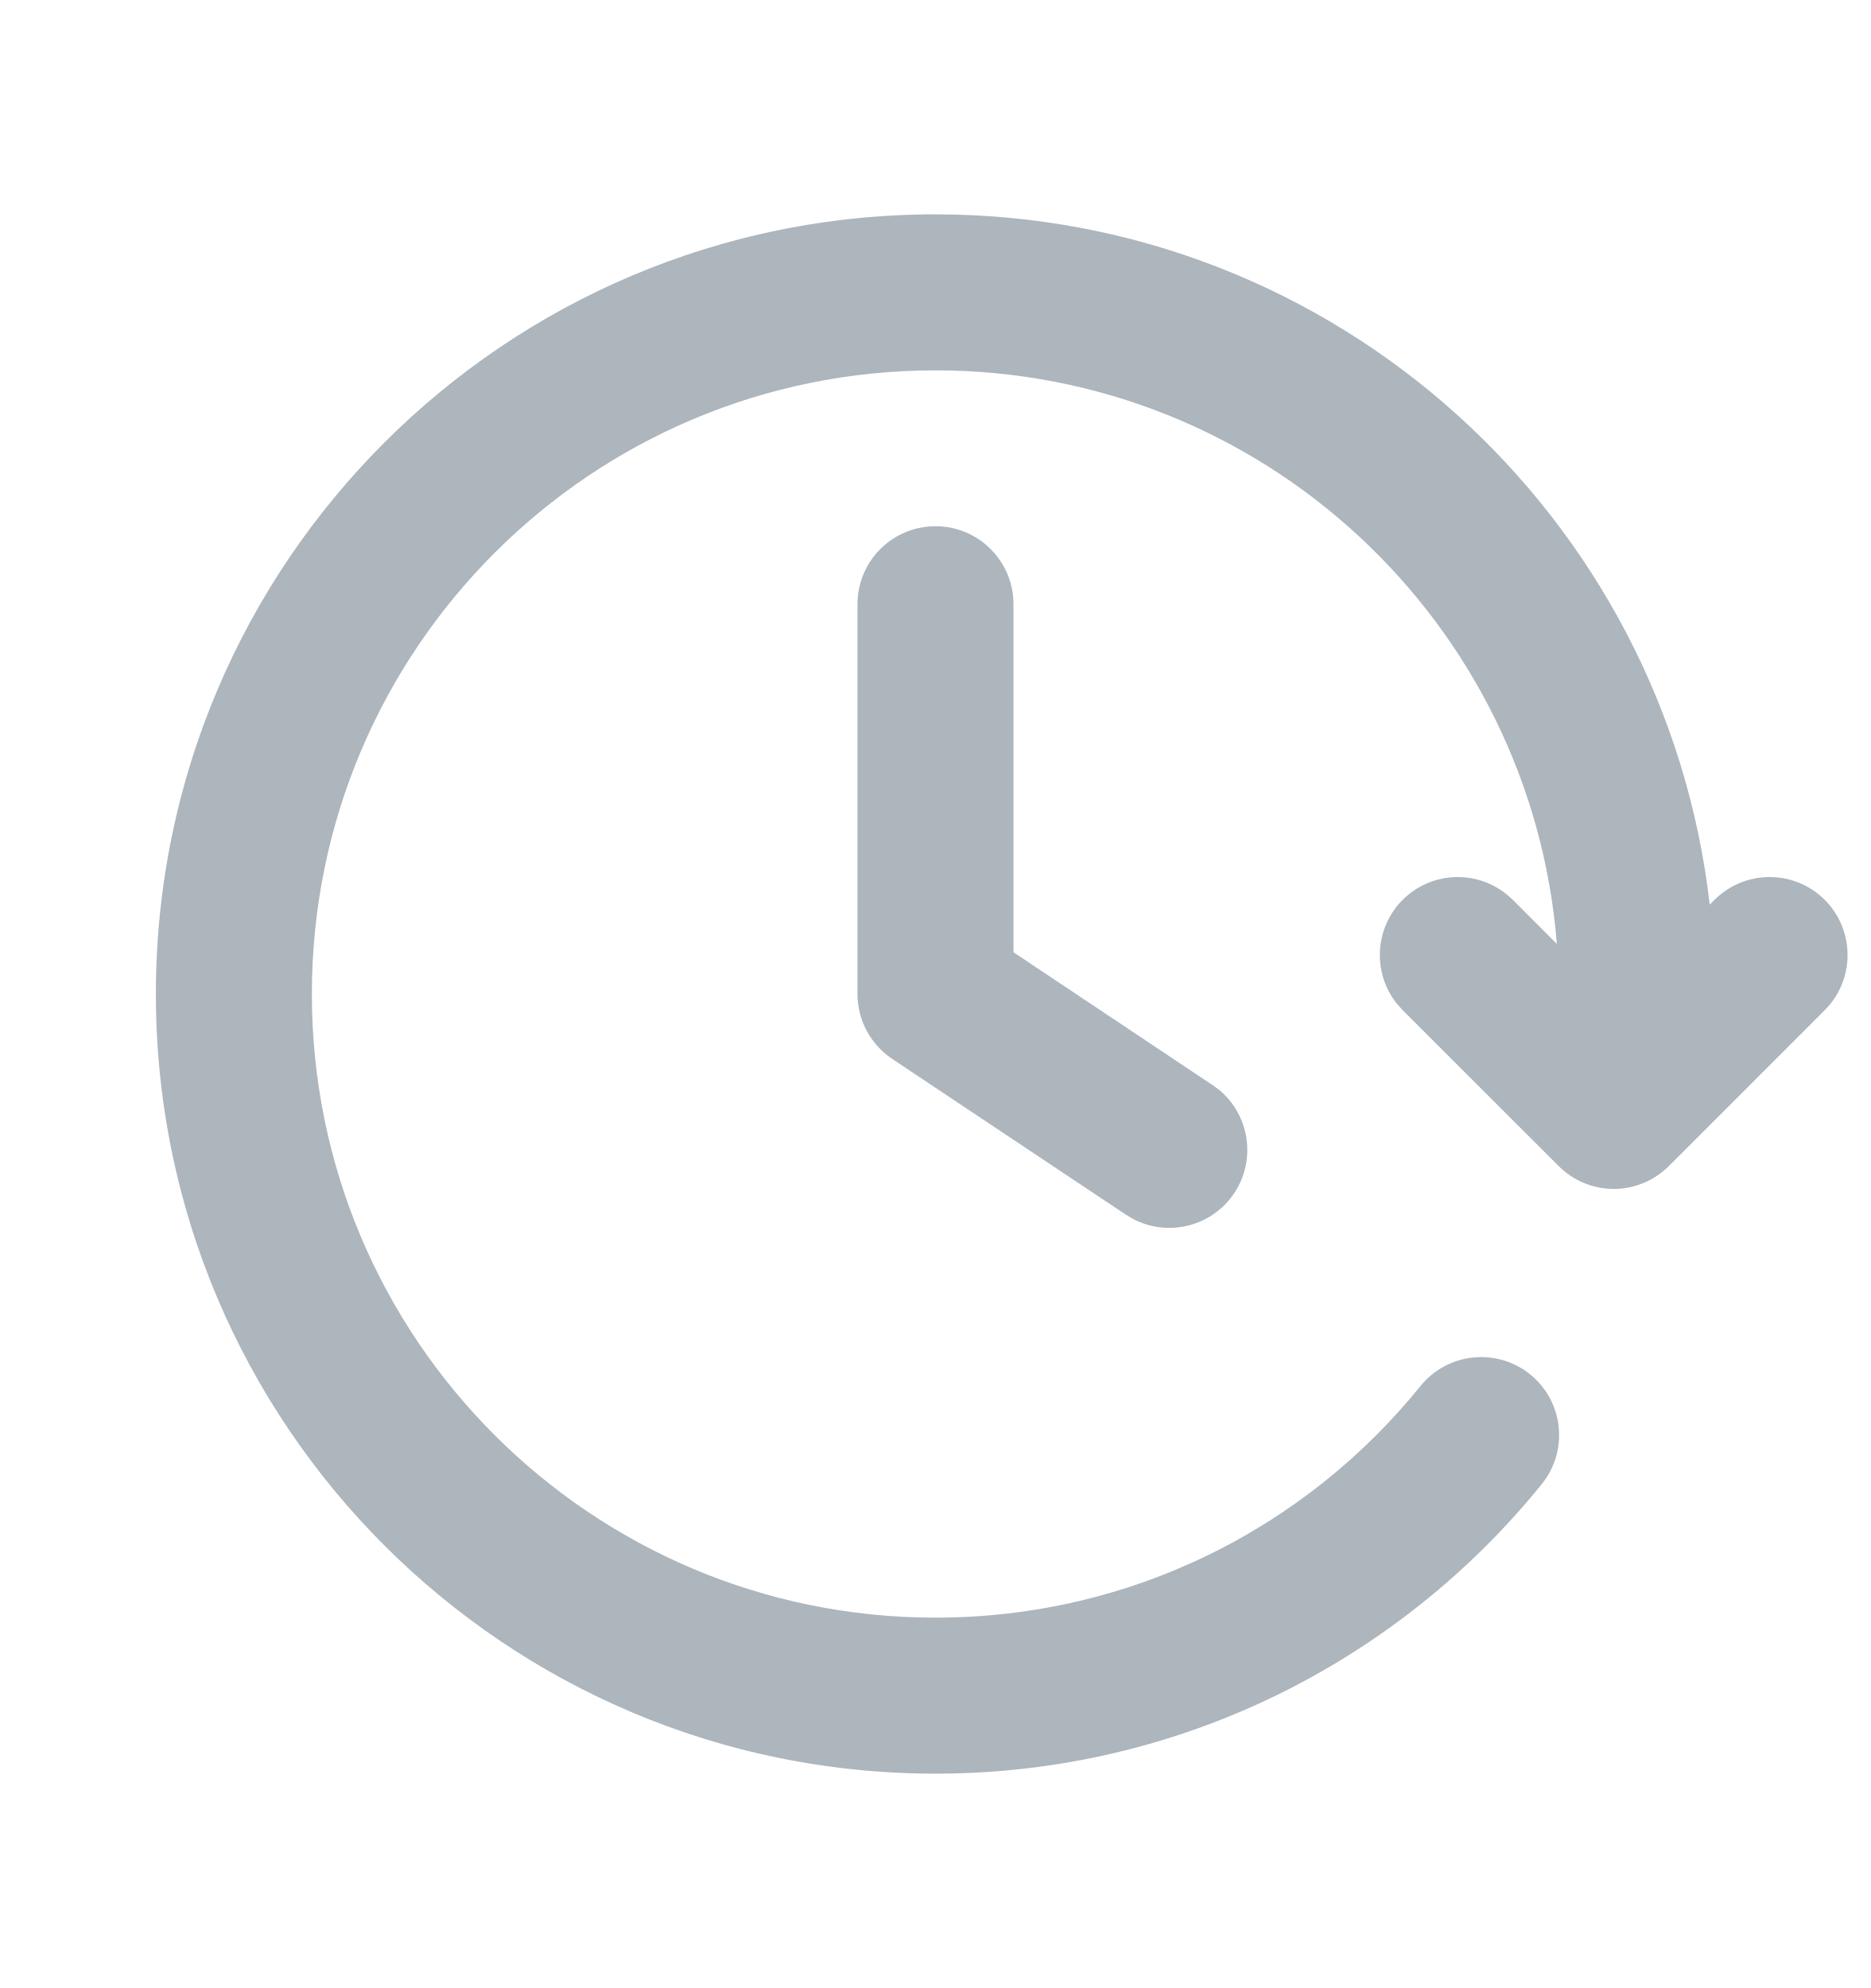
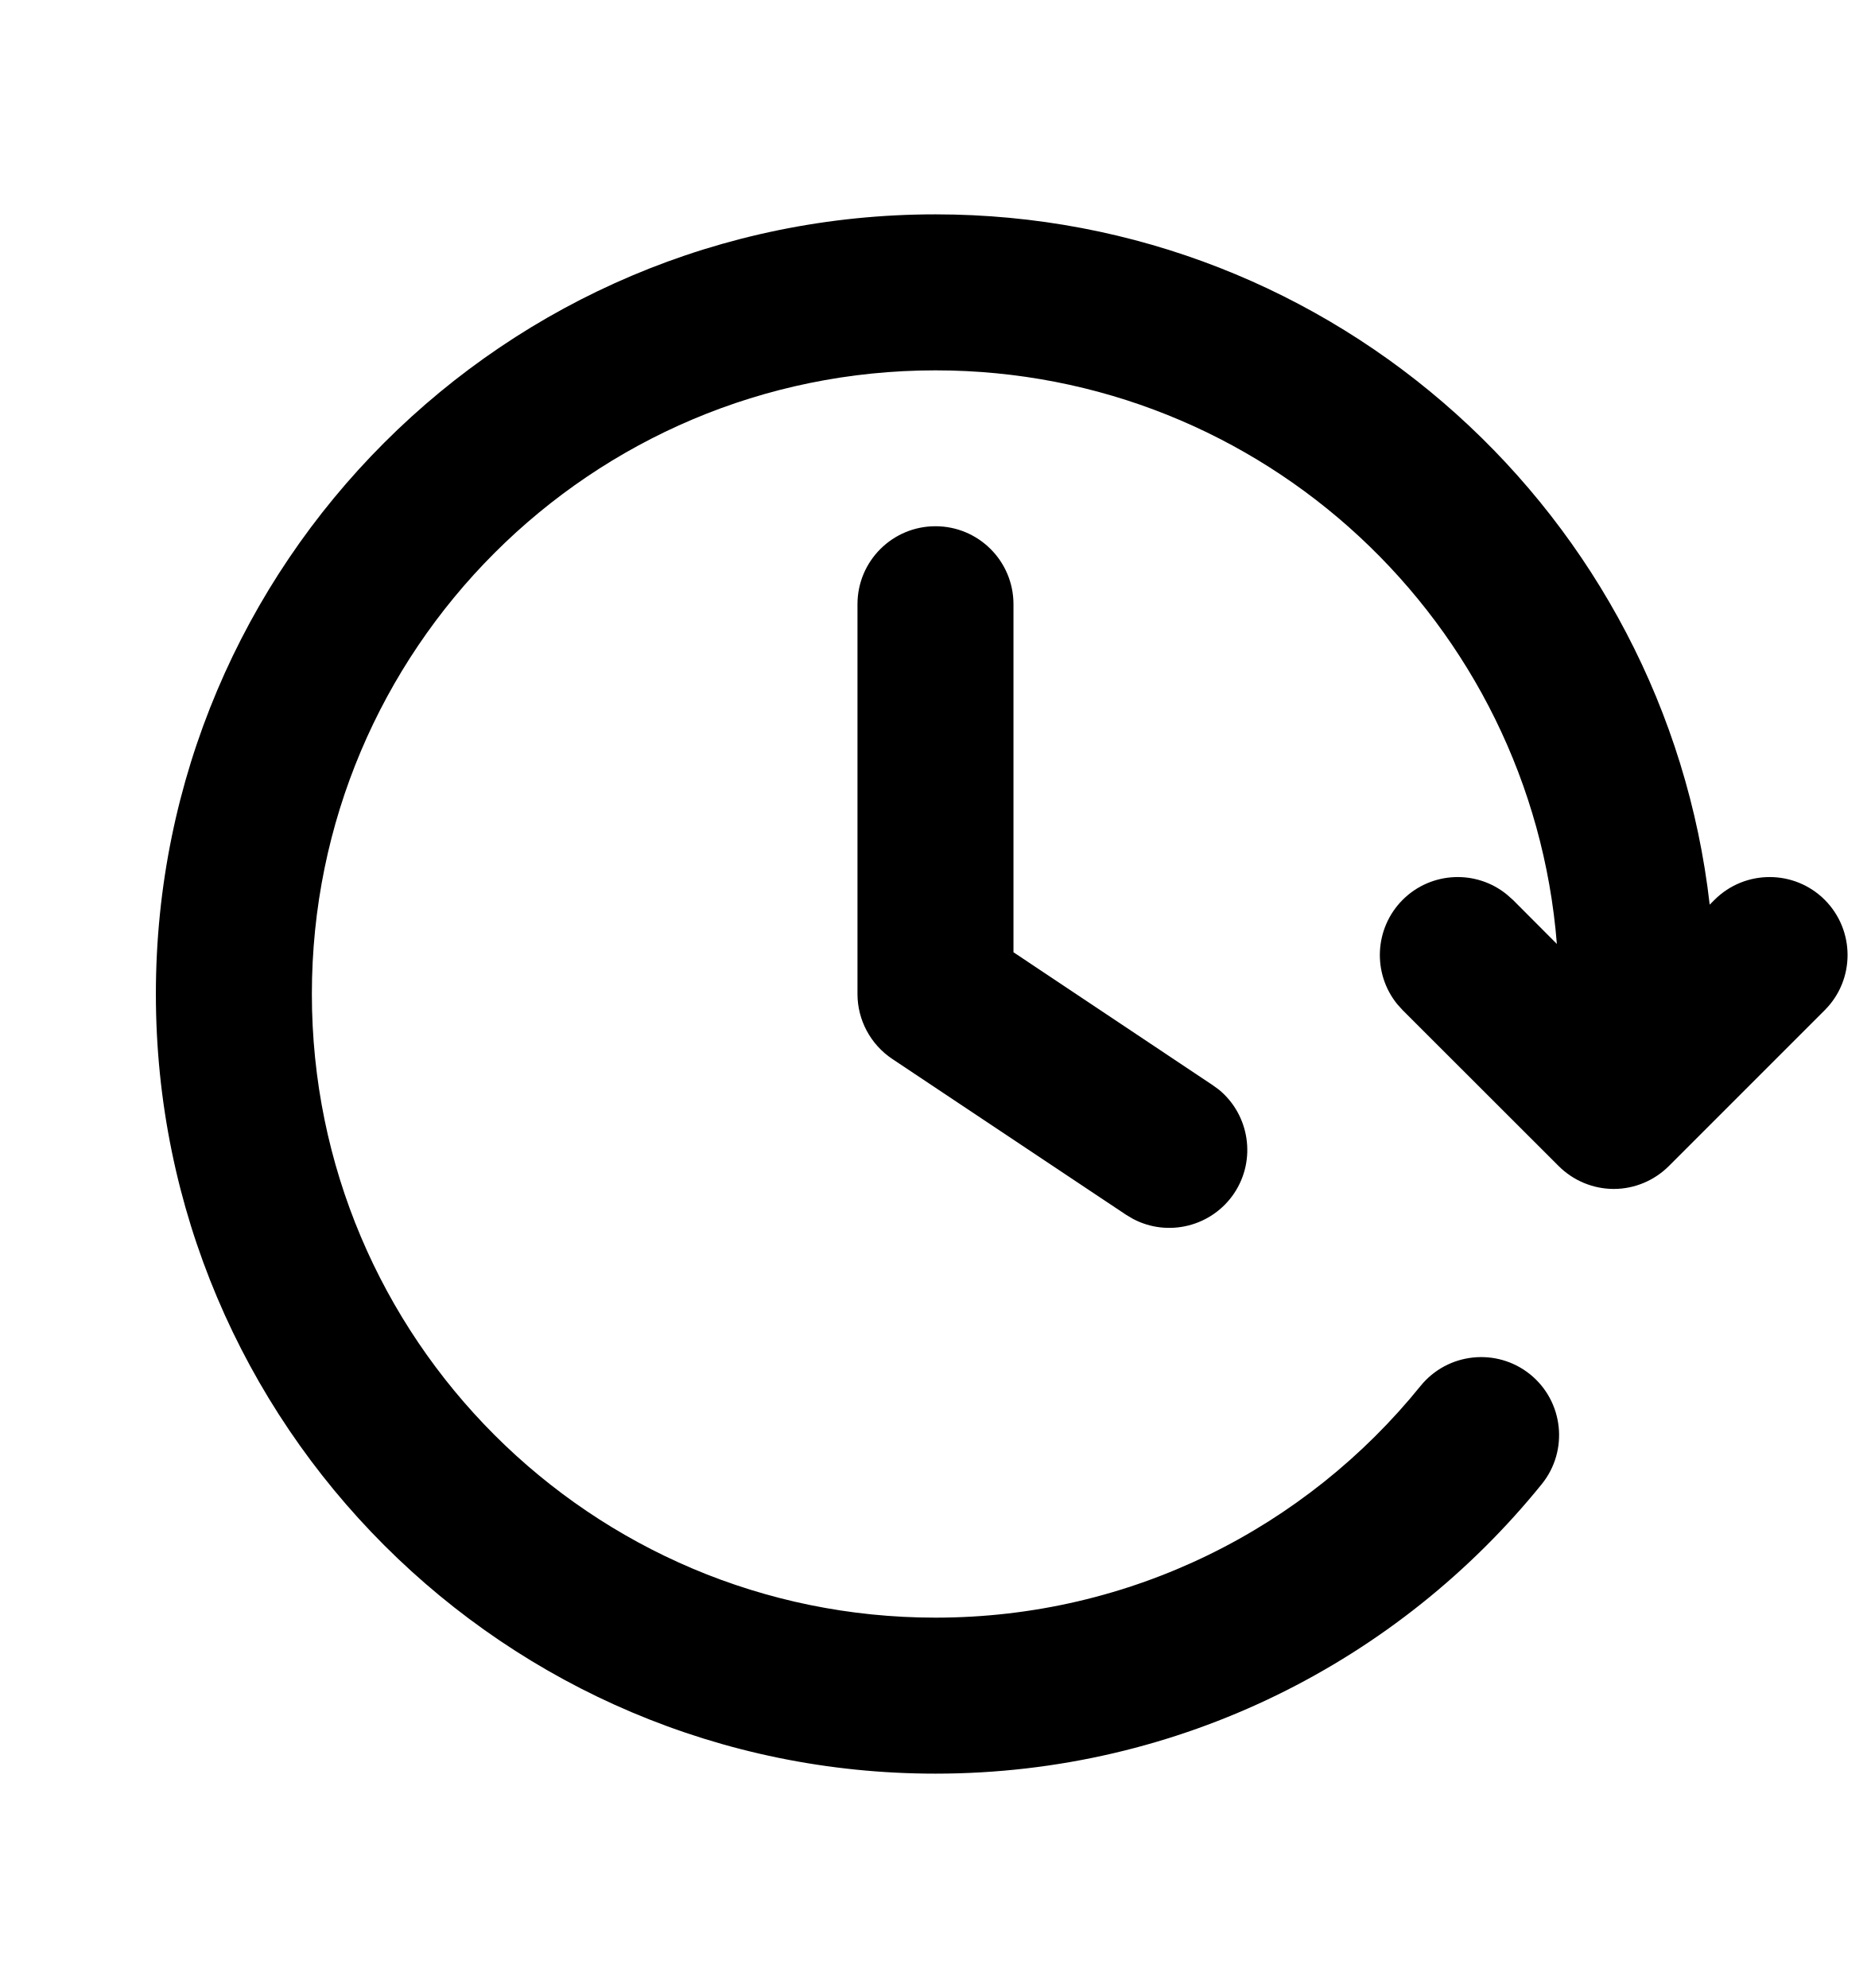
<svg xmlns="http://www.w3.org/2000/svg" width="16" height="17" viewBox="0 0 16 17" fill="none">
-   <path d="M1.333 8.5C1.333 4.818 4.318 1.833 8 1.833C11.423 1.833 14.242 4.414 14.621 7.736L14.662 7.695C14.922 7.435 15.345 7.435 15.605 7.695C15.865 7.956 15.865 8.378 15.605 8.638L14.272 9.971C14.147 10.096 13.977 10.167 13.801 10.167C13.624 10.167 13.454 10.096 13.329 9.971L11.995 8.638L11.949 8.587C11.736 8.325 11.752 7.939 11.995 7.695C12.239 7.451 12.626 7.436 12.887 7.65L12.938 7.695L13.314 8.072C13.096 5.326 10.801 3.167 8 3.167C5.054 3.167 2.667 5.554 2.667 8.5C2.667 11.445 5.054 13.833 8 13.833C9.675 13.833 11.17 13.062 12.148 11.852C12.38 11.566 12.8 11.522 13.086 11.753C13.372 11.985 13.416 12.405 13.185 12.691C11.964 14.2 10.095 15.167 8 15.167C4.318 15.167 1.333 12.182 1.333 8.5ZM7.333 5.167C7.333 4.798 7.632 4.5 8 4.5C8.368 4.5 8.667 4.798 8.667 5.167V8.143L10.37 9.279L10.425 9.319C10.685 9.534 10.746 9.916 10.555 10.203C10.363 10.49 9.987 10.581 9.689 10.423L9.63 10.388L7.63 9.055C7.445 8.931 7.333 8.723 7.333 8.5V5.167Z" fill="#ADB5BD" />
+   <path d="M1.333 8.5C1.333 4.818 4.318 1.833 8 1.833C11.423 1.833 14.242 4.414 14.621 7.736L14.662 7.695C14.922 7.435 15.345 7.435 15.605 7.695C15.865 7.956 15.865 8.378 15.605 8.638L14.272 9.971C14.147 10.096 13.977 10.167 13.801 10.167C13.624 10.167 13.454 10.096 13.329 9.971L11.995 8.638L11.949 8.587C11.736 8.325 11.752 7.939 11.995 7.695C12.239 7.451 12.626 7.436 12.887 7.65L12.938 7.695L13.314 8.072C13.096 5.326 10.801 3.167 8 3.167C5.054 3.167 2.667 5.554 2.667 8.5C2.667 11.445 5.054 13.833 8 13.833C9.675 13.833 11.17 13.062 12.148 11.852C12.38 11.566 12.8 11.522 13.086 11.753C13.372 11.985 13.416 12.405 13.185 12.691C11.964 14.2 10.095 15.167 8 15.167C4.318 15.167 1.333 12.182 1.333 8.5ZM7.333 5.167C7.333 4.798 7.632 4.5 8 4.5C8.368 4.5 8.667 4.798 8.667 5.167V8.143L10.37 9.279L10.425 9.319C10.685 9.534 10.746 9.916 10.555 10.203C10.363 10.49 9.987 10.581 9.689 10.423L9.63 10.388L7.63 9.055C7.445 8.931 7.333 8.723 7.333 8.5V5.167Z" fill="currentColor" />
</svg>
